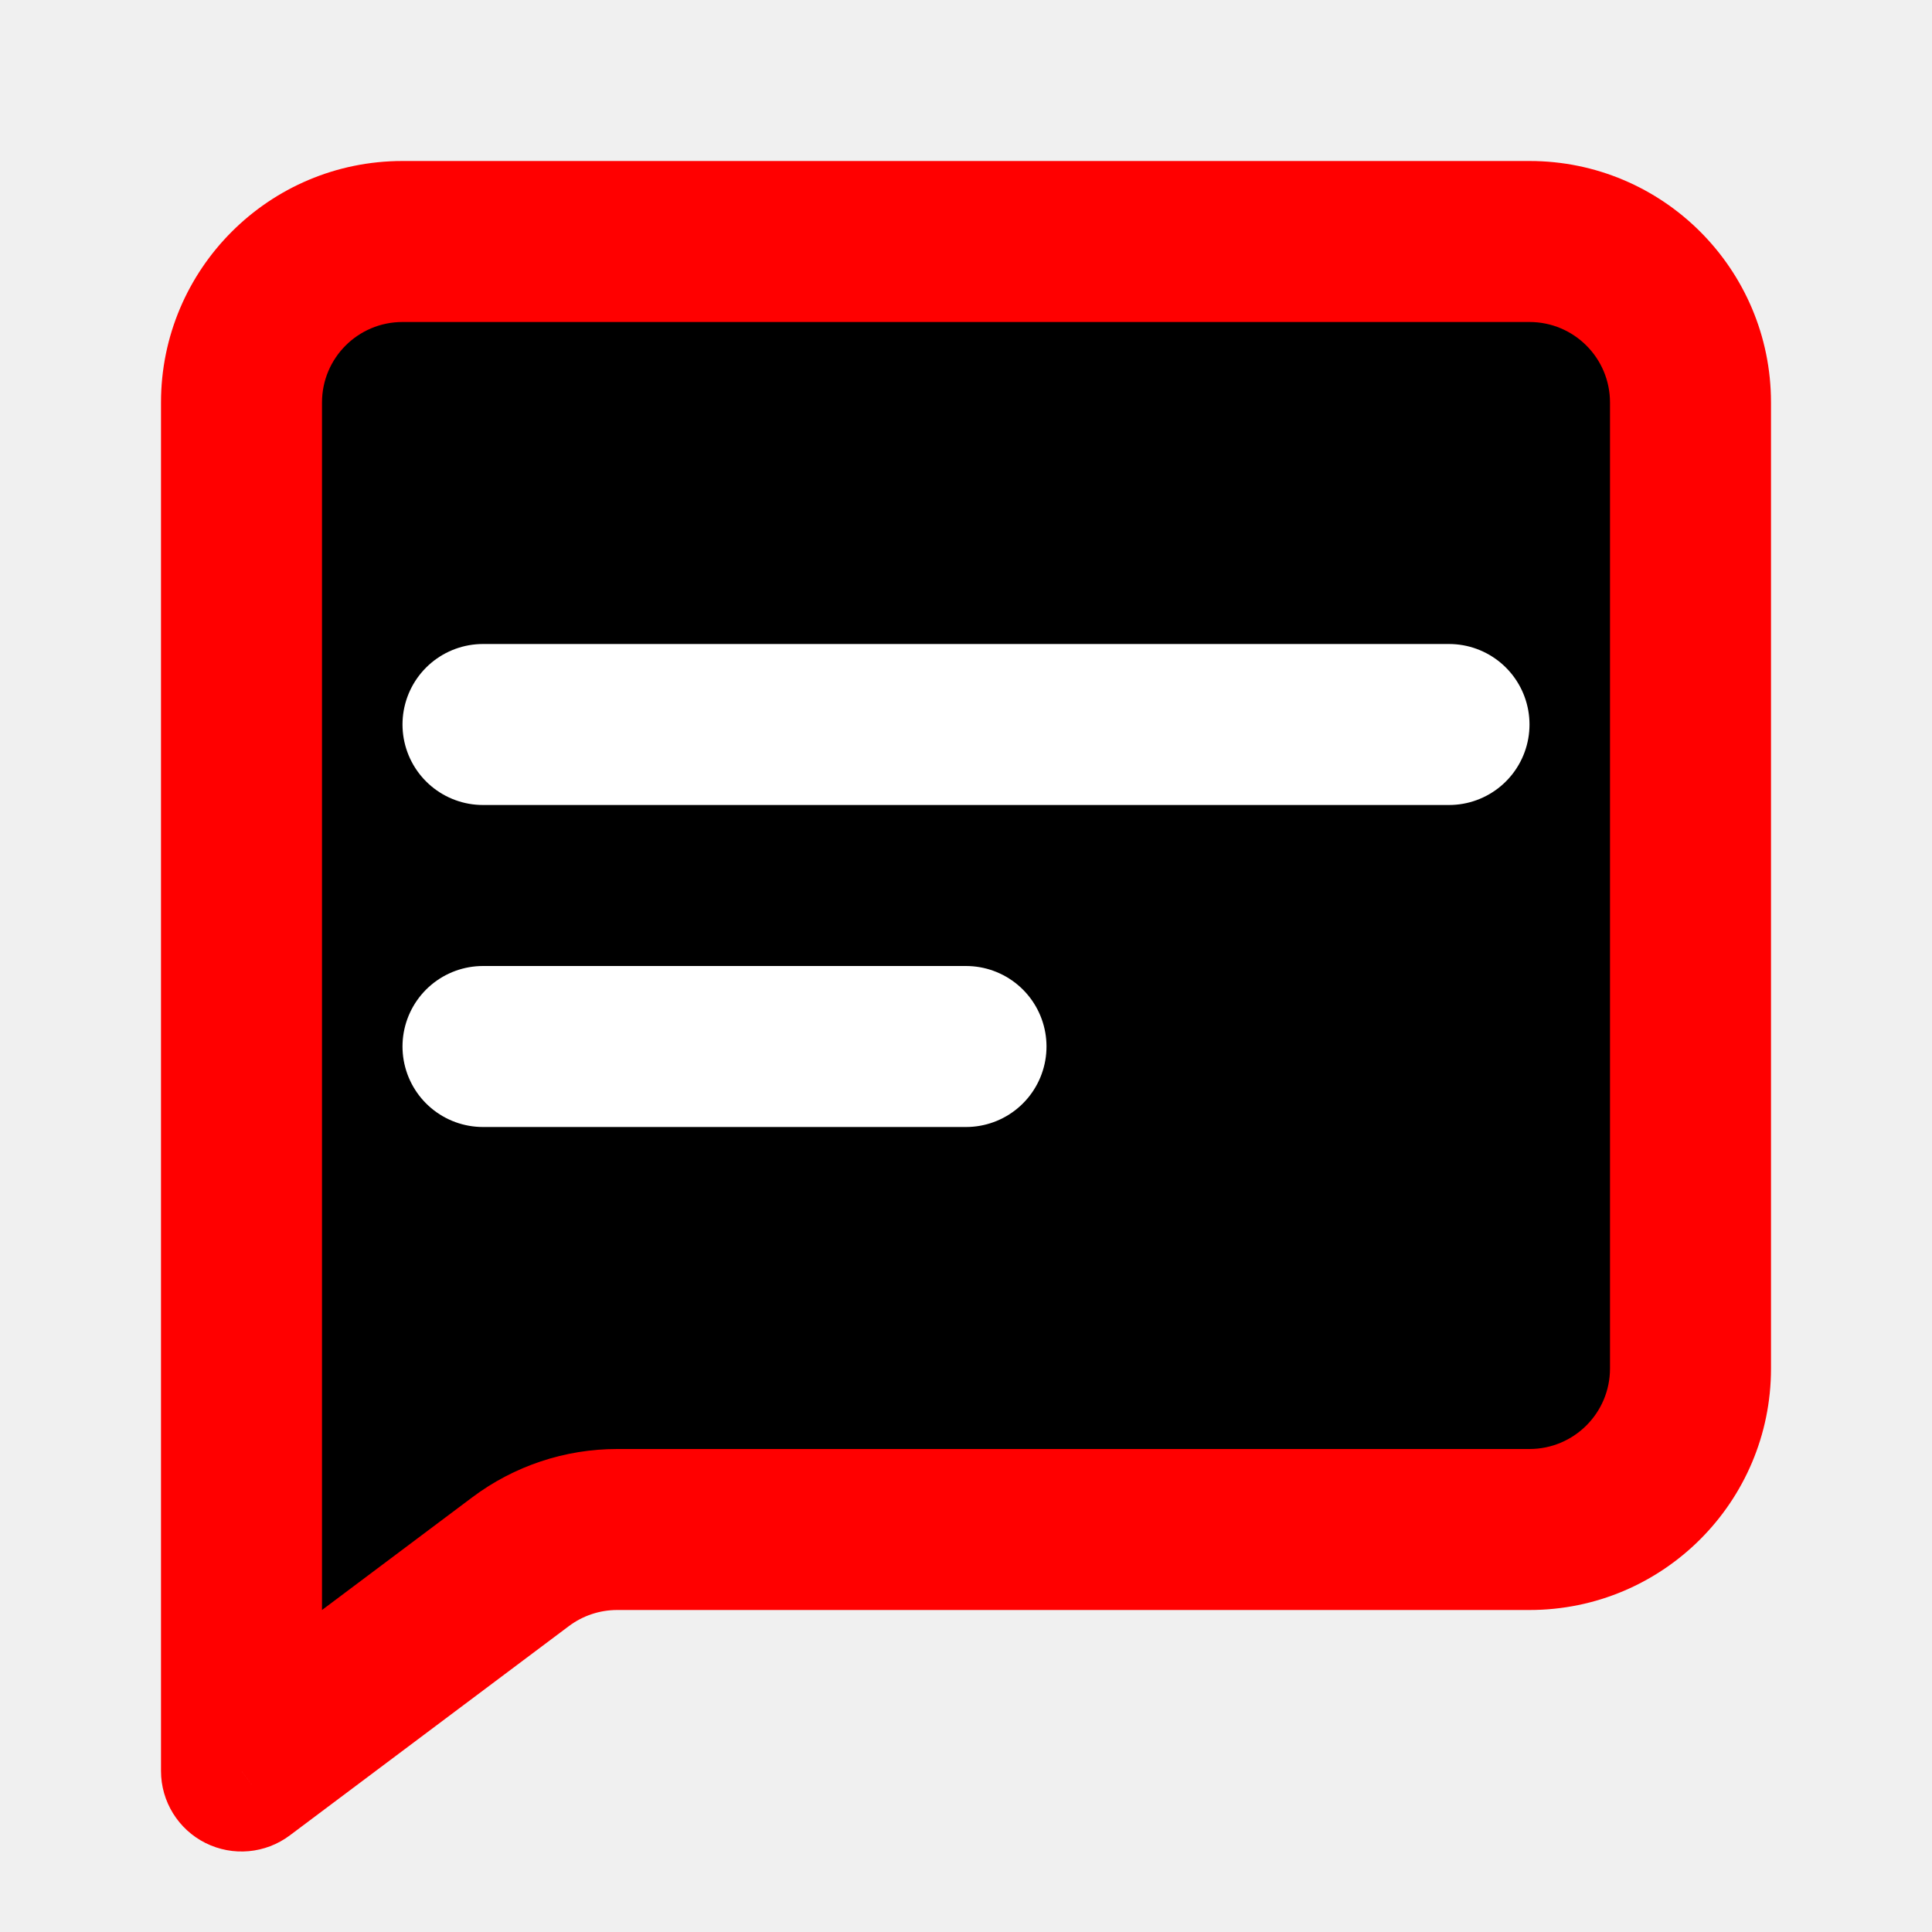
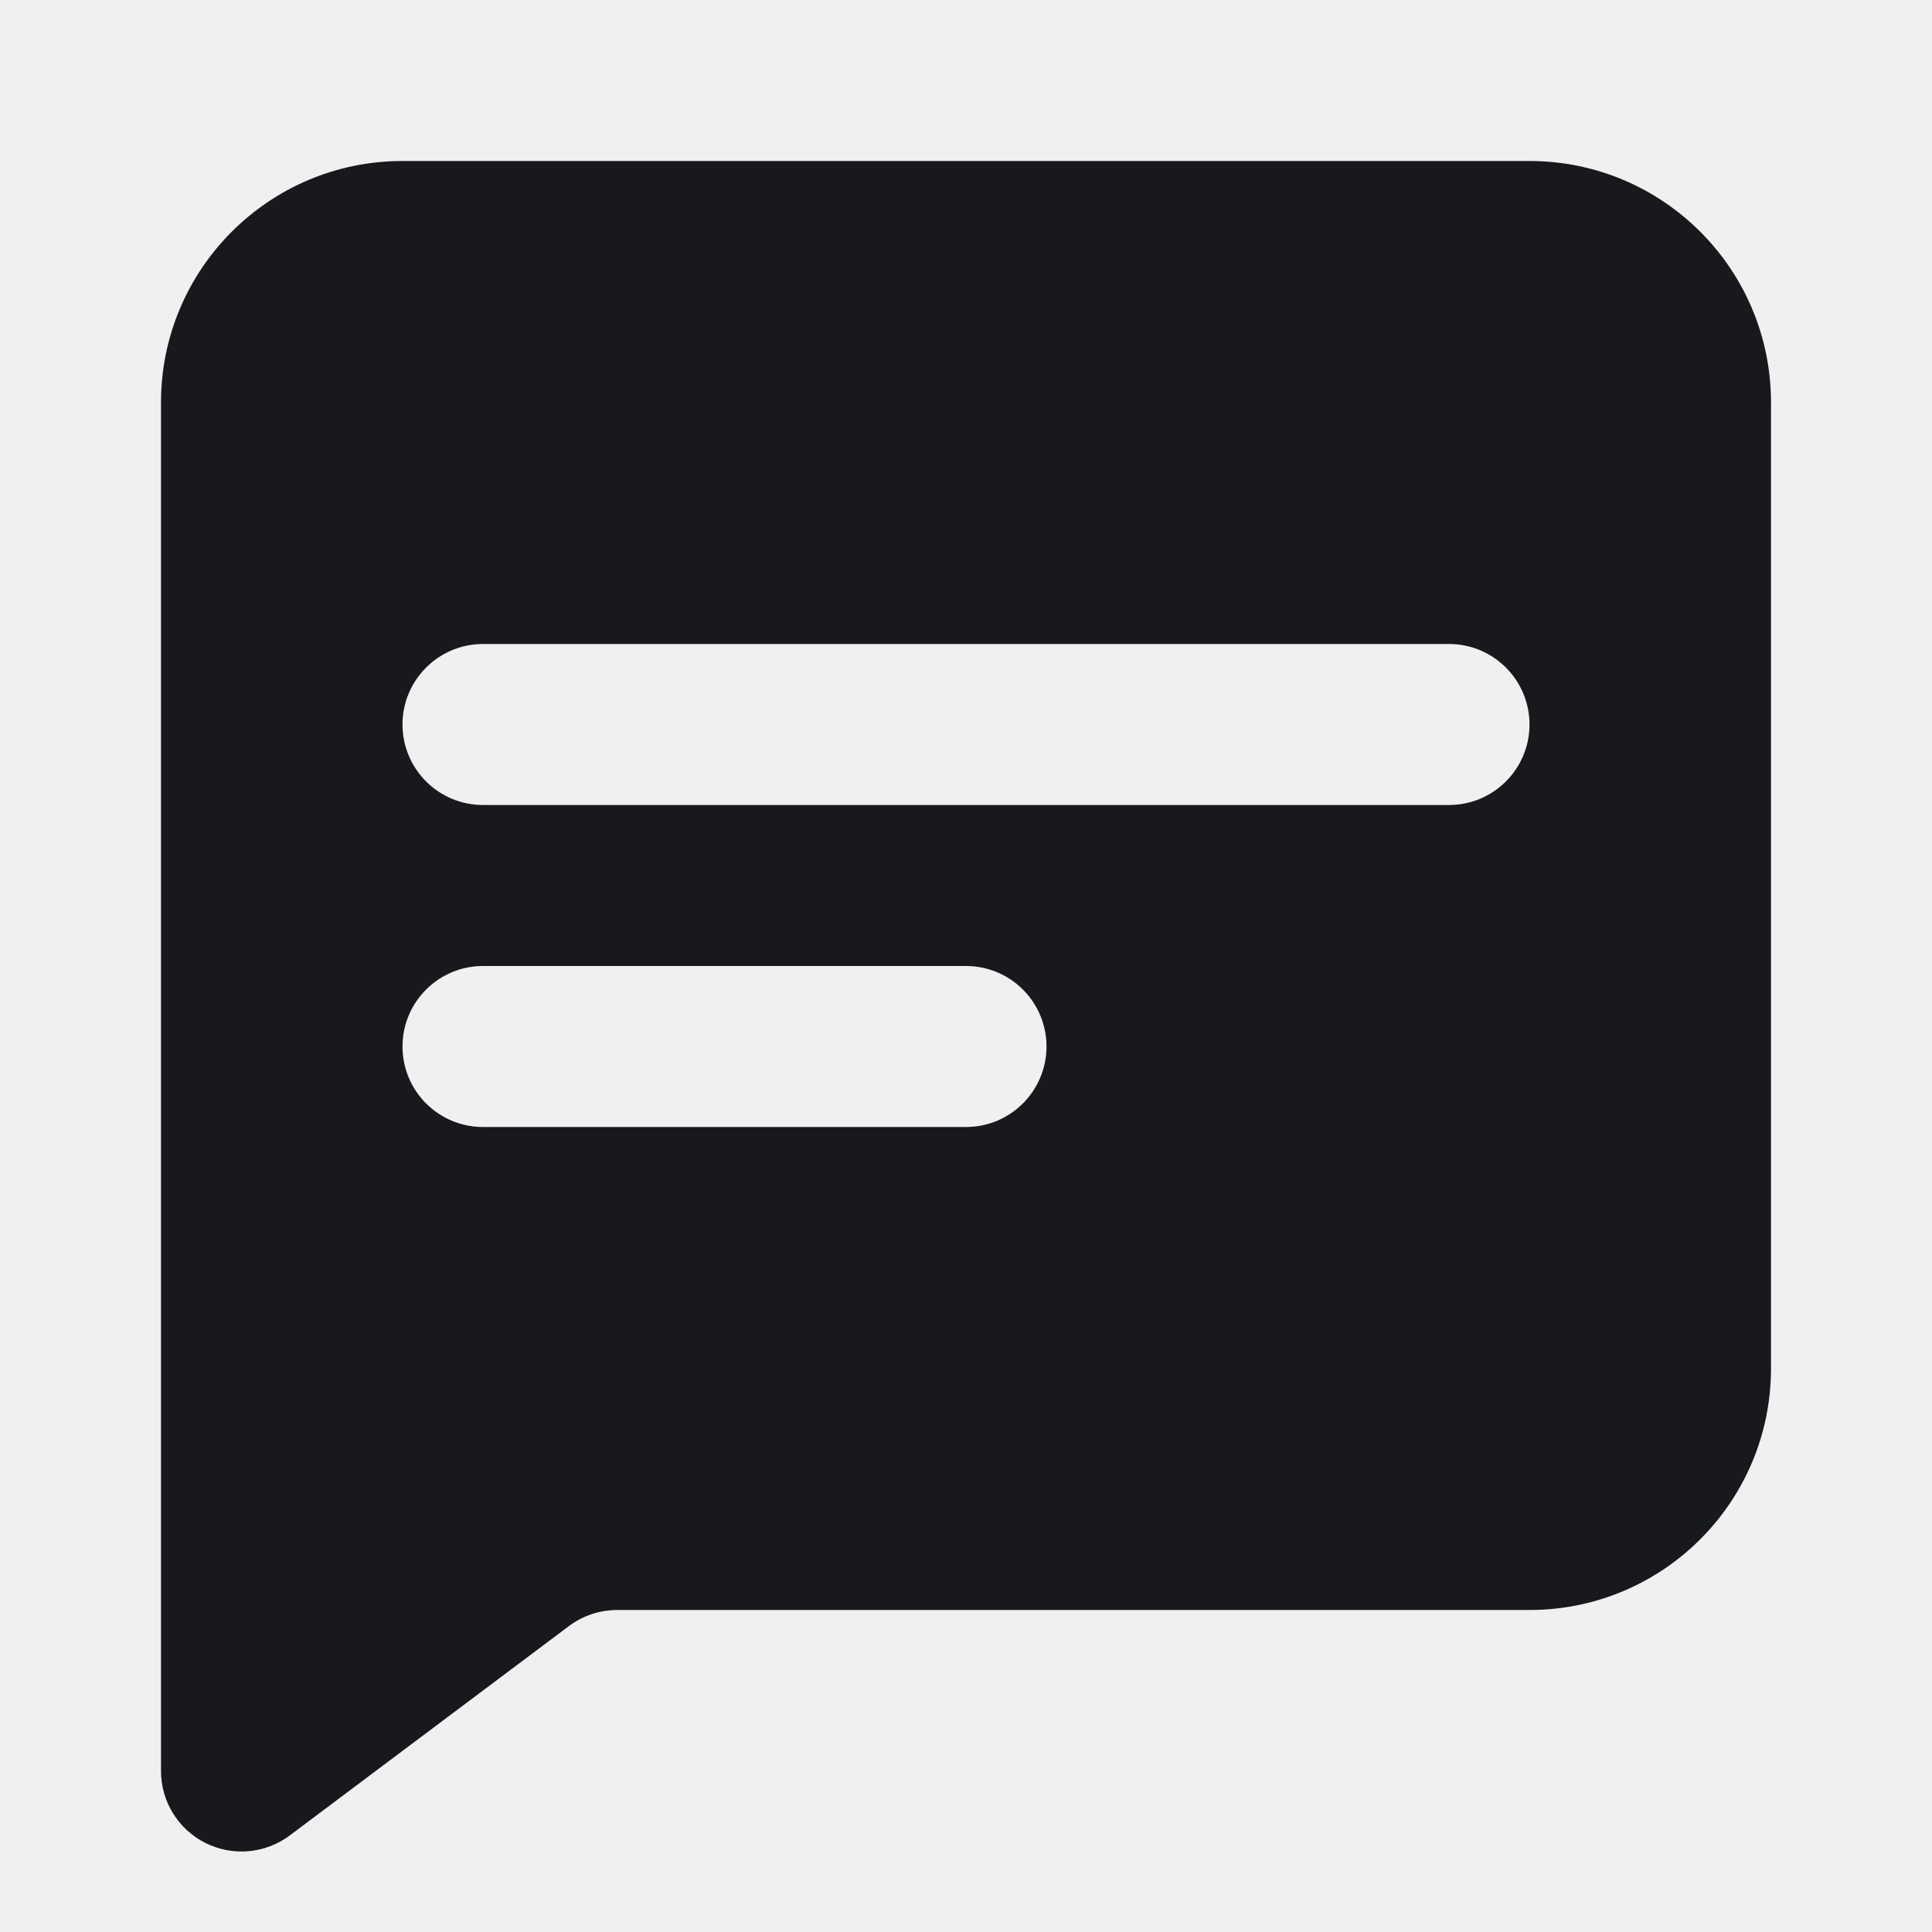
- <svg xmlns="http://www.w3.org/2000/svg" width="24" height="24" fill="red">
-   <path d="M19 3H5a2 2 0 0 0-2 2v17l3.467-2.6a2 2 0 0 1 1.2-.4H19a2 2 0 0 0 2-2V5a2 2 0 0 0-2-2Z" fill="#000" />
-   <path d="m6.467 19.4-.6-.8.6.8ZM3 22H2a1 1 0 0 0 1.6.8L3 22ZM5 4h14V2H5v2ZM4 19V5H2v14h2ZM20 5v5h2V5h-2ZM5.867 18.6 2.4 21.2l1.2 1.6 3.467-2.6-1.2-1.6ZM4 22v-3H2v3h2Zm3.667-2H9v-2H7.667v2ZM9 20h10v-2H9v2Zm13-3v-7h-2v7h2Zm-3 3a3 3 0 0 0 3-3h-2a1 1 0 0 1-1 1v2Zm-11.933.2a1 1 0 0 1 .6-.2v-2a3 3 0 0 0-1.8.6l1.2 1.6ZM19 4a1 1 0 0 1 1 1h2a3 3 0 0 0-3-3v2ZM5 2a3 3 0 0 0-3 3h2a1 1 0 0 1 1-1V2Z" fill="red" />
-   <path d="M6 9h12M6 13h6" stroke="#fff" stroke-width="2" stroke-linecap="round" />
+ <svg xmlns="http://www.w3.org/2000/svg" width="24" height="24" fill="none" viewBox="0 0 24 24">
+   <path fill="#17191C" fill-rule="evenodd" d="M2 5a3 3 0 0 1 3-3h14a3 3 0 0 1 3 3v12a3 3 0 0 1-3 3H7.667a1 1 0 0 0-.6.2L3.6 22.8A1 1 0 0 1 2 22V5Zm3 4a1 1 0 0 1 1-1h12a1 1 0 1 1 0 2H6a1 1 0 0 1-1-1Zm1 3a1 1 0 1 0 0 2h6a1 1 0 1 0 0-2H6Z" clip-rule="evenodd" />
</svg>
